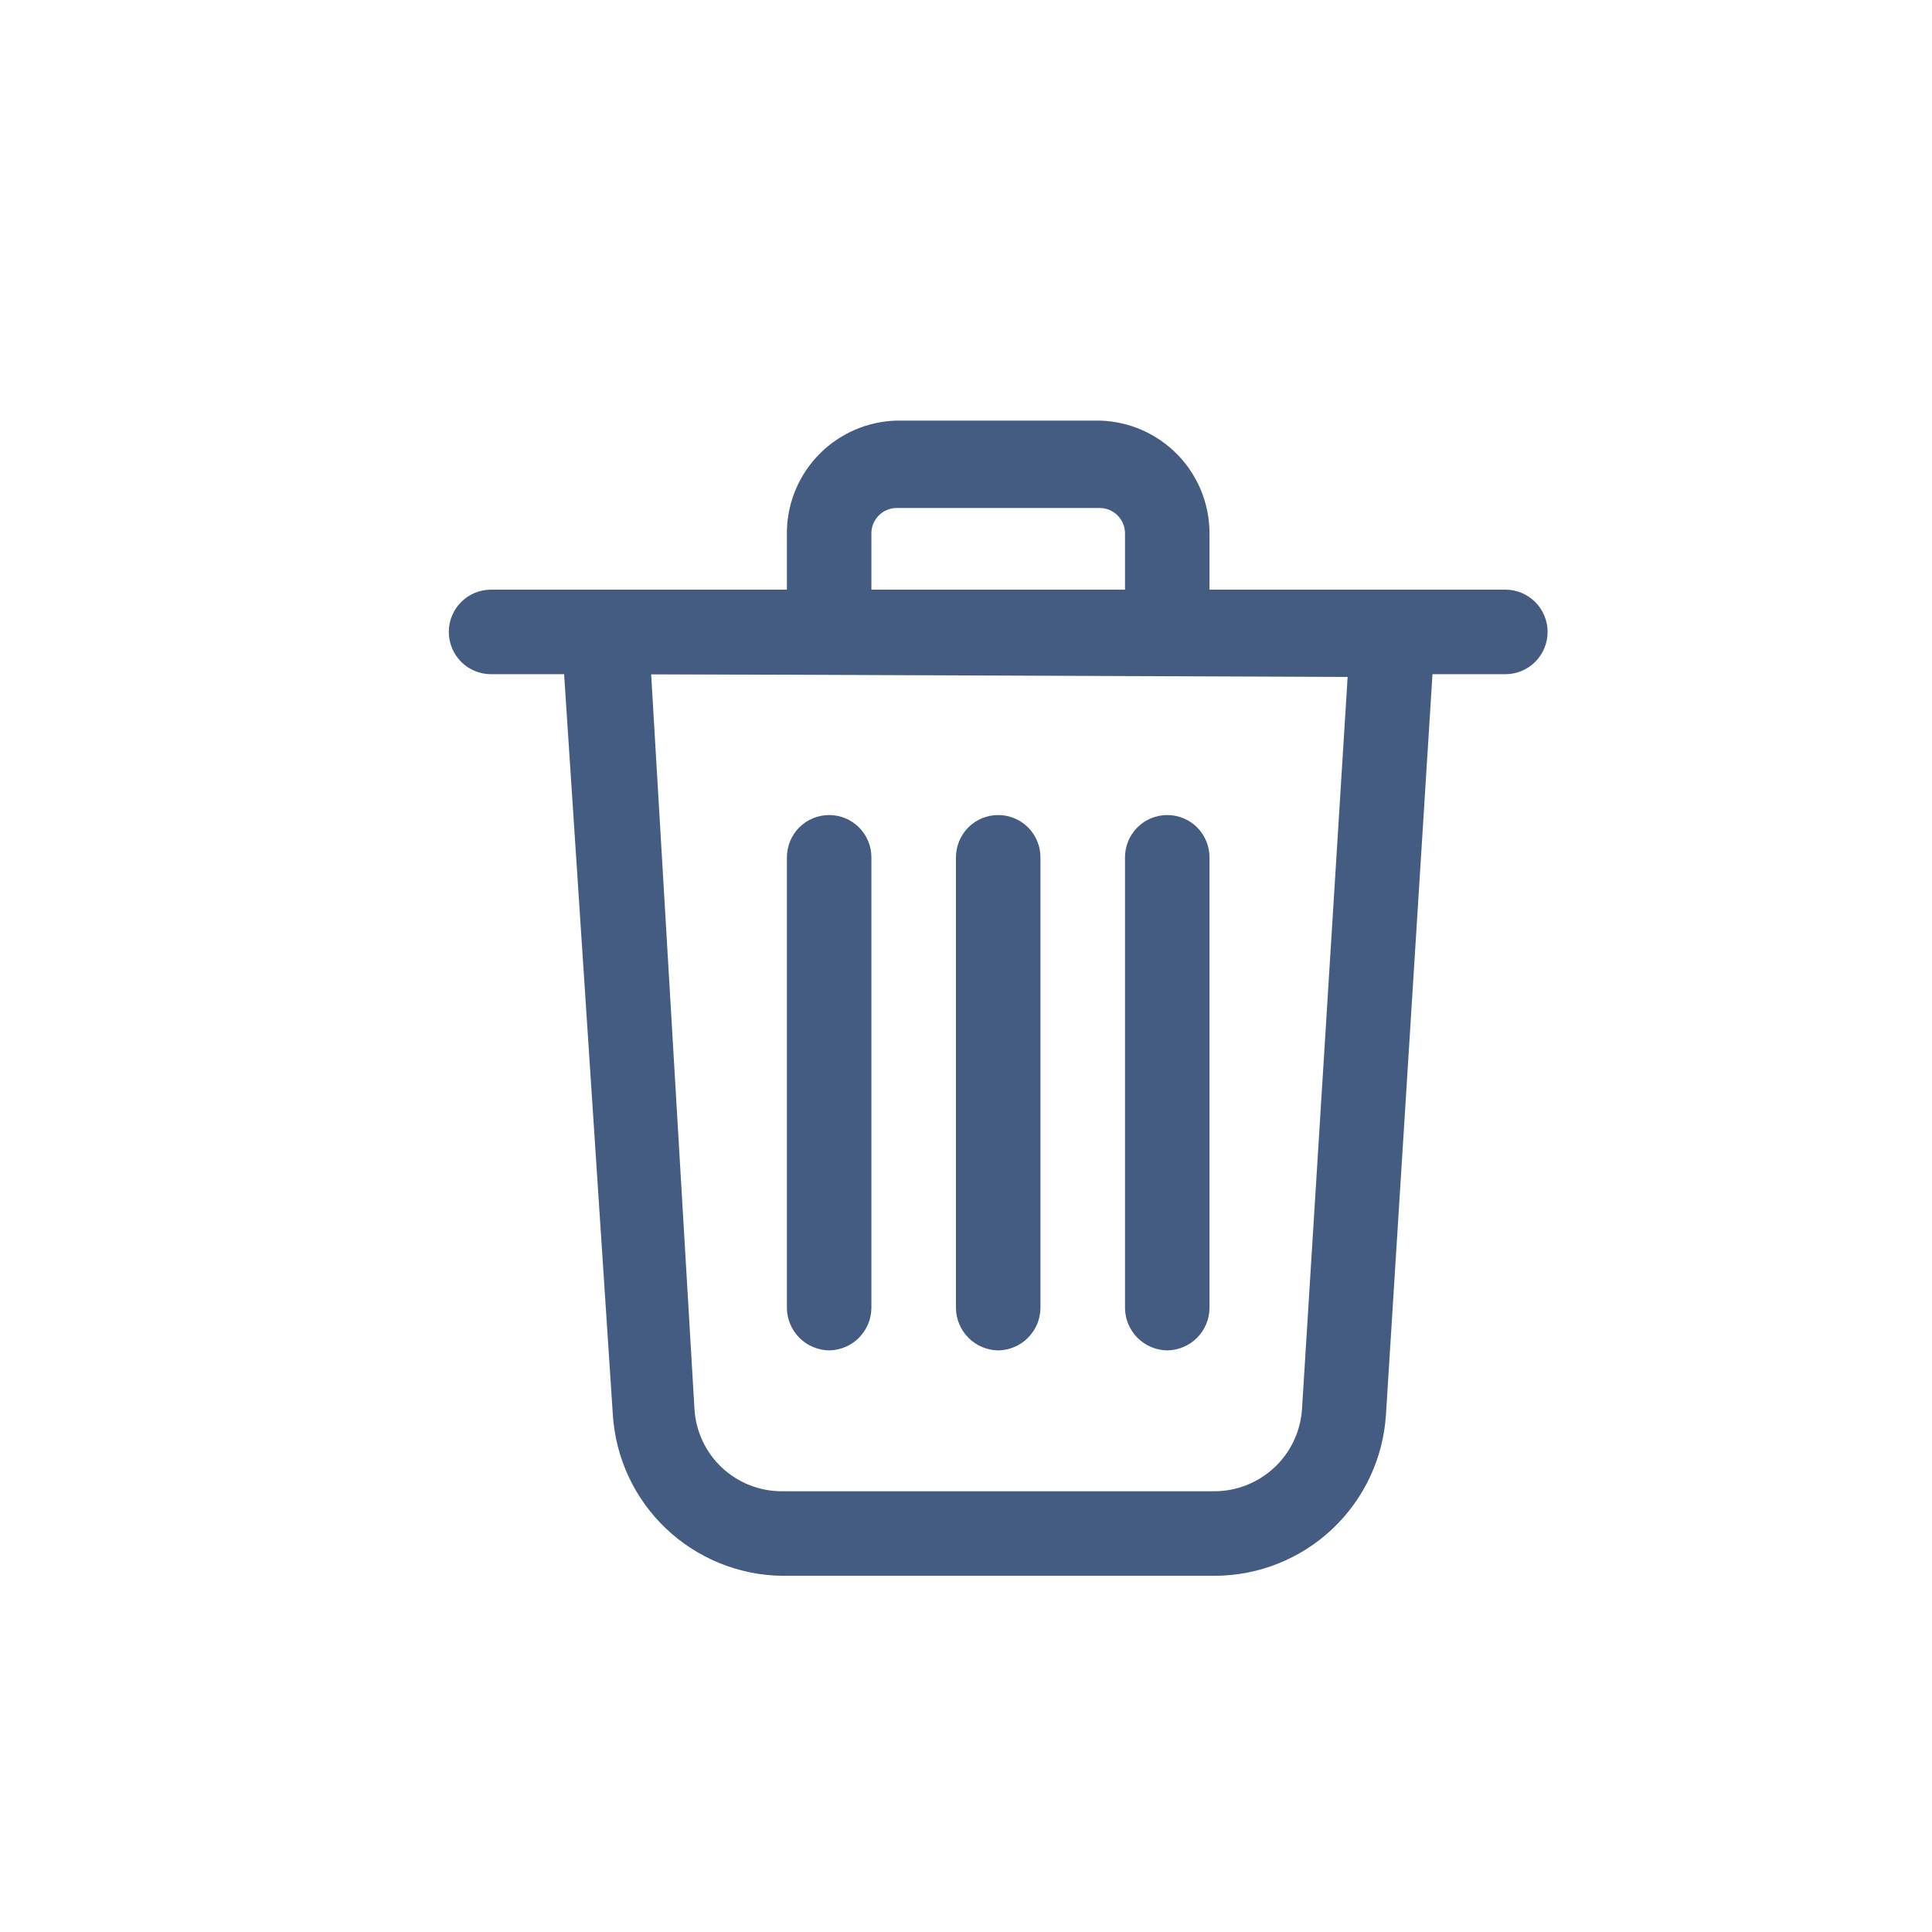
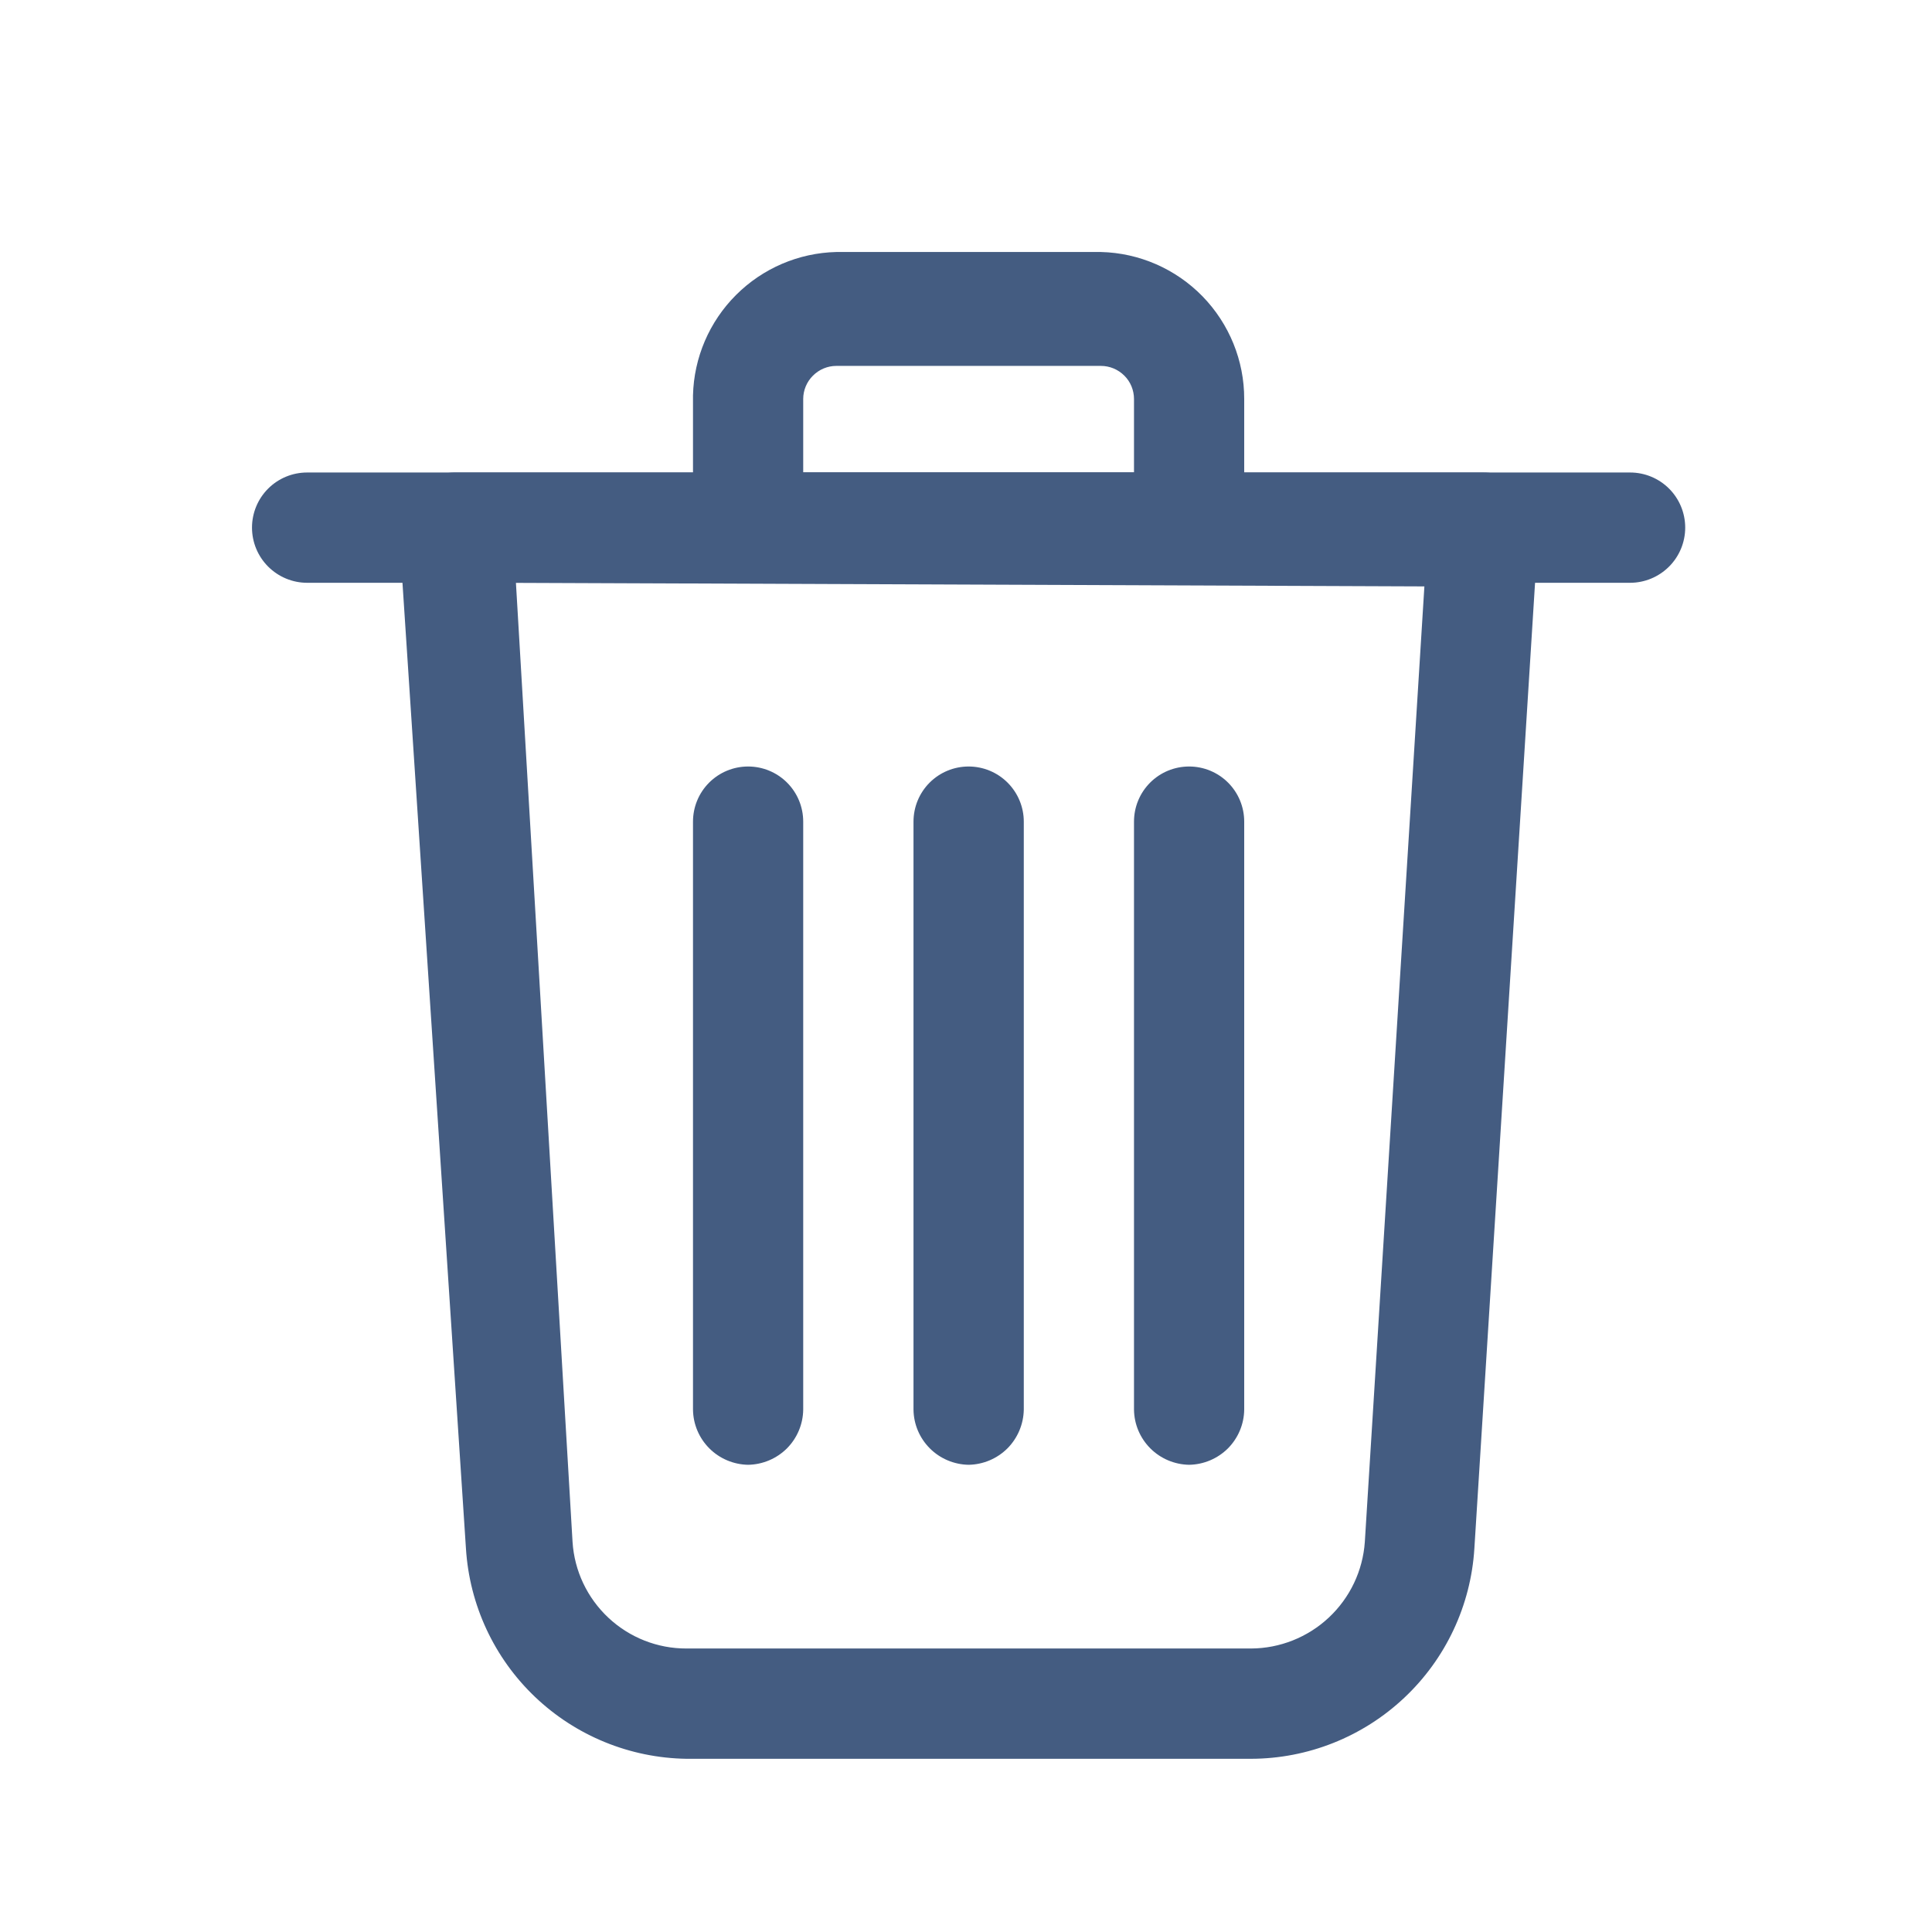
- <svg xmlns="http://www.w3.org/2000/svg" width="30" height="30" viewBox="0 0 30 30" fill="none">
-   <path d="M18.861 24.469H12.141C11.468 24.459 10.825 24.196 10.338 23.732C9.851 23.268 9.558 22.637 9.516 21.966L8.719 9.856C8.715 9.768 8.729 9.681 8.759 9.598C8.789 9.515 8.835 9.44 8.894 9.375C8.956 9.308 9.03 9.254 9.113 9.216C9.195 9.179 9.285 9.158 9.376 9.156H21.626C21.716 9.156 21.805 9.174 21.887 9.21C21.97 9.246 22.044 9.298 22.106 9.364C22.168 9.429 22.215 9.507 22.245 9.592C22.275 9.676 22.288 9.766 22.282 9.856L21.521 21.966C21.479 22.643 21.18 23.279 20.686 23.744C20.192 24.209 19.539 24.468 18.861 24.469ZM10.111 10.469L10.784 21.887C10.807 22.232 10.959 22.555 11.211 22.79C11.463 23.026 11.796 23.157 12.141 23.156H18.861C19.205 23.155 19.536 23.023 19.788 22.788C20.039 22.553 20.193 22.231 20.217 21.887L20.926 10.512L10.111 10.469Z" fill="#445C81" />
-   <path d="M23.375 10.469H7.625C7.451 10.469 7.284 10.4 7.161 10.277C7.038 10.153 6.969 9.987 6.969 9.812C6.969 9.638 7.038 9.472 7.161 9.348C7.284 9.225 7.451 9.156 7.625 9.156H23.375C23.549 9.156 23.716 9.225 23.839 9.348C23.962 9.472 24.031 9.638 24.031 9.812C24.031 9.987 23.962 10.153 23.839 10.277C23.716 10.4 23.549 10.469 23.375 10.469Z" fill="#445C81" />
-   <path d="M18.125 10.469H12.875C12.702 10.466 12.536 10.397 12.414 10.274C12.291 10.152 12.221 9.986 12.219 9.812V8.238C12.23 7.788 12.413 7.361 12.731 7.043C13.048 6.726 13.476 6.542 13.925 6.531H17.075C17.532 6.543 17.965 6.732 18.284 7.059C18.603 7.386 18.781 7.825 18.781 8.281V9.812C18.779 9.986 18.709 10.152 18.587 10.274C18.464 10.397 18.298 10.466 18.125 10.469ZM13.531 9.156H17.469V8.281C17.469 8.177 17.427 8.077 17.353 8.003C17.28 7.929 17.179 7.888 17.075 7.888H13.925C13.821 7.888 13.72 7.929 13.647 8.003C13.573 8.077 13.531 8.177 13.531 8.281V9.156Z" fill="#445C81" />
-   <path d="M18.125 20.969C17.952 20.966 17.786 20.897 17.663 20.774C17.541 20.651 17.471 20.486 17.469 20.312V13.312C17.469 13.139 17.538 12.972 17.661 12.848C17.784 12.725 17.951 12.656 18.125 12.656C18.299 12.656 18.466 12.725 18.589 12.848C18.712 12.972 18.781 13.139 18.781 13.312V20.312C18.779 20.486 18.709 20.651 18.587 20.774C18.464 20.897 18.298 20.966 18.125 20.969Z" fill="#445C81" />
-   <path d="M12.875 20.969C12.702 20.966 12.536 20.897 12.414 20.774C12.291 20.651 12.221 20.486 12.219 20.312V13.312C12.219 13.139 12.288 12.972 12.411 12.848C12.534 12.725 12.701 12.656 12.875 12.656C13.049 12.656 13.216 12.725 13.339 12.848C13.462 12.972 13.531 13.139 13.531 13.312V20.312C13.529 20.486 13.459 20.651 13.336 20.774C13.214 20.897 13.048 20.966 12.875 20.969Z" fill="#445C81" />
-   <path d="M15.5 20.969C15.327 20.966 15.161 20.897 15.039 20.774C14.916 20.651 14.846 20.486 14.844 20.312V13.312C14.844 13.139 14.913 12.972 15.036 12.848C15.159 12.725 15.326 12.656 15.5 12.656C15.674 12.656 15.841 12.725 15.964 12.848C16.087 12.972 16.156 13.139 16.156 13.312V20.312C16.154 20.486 16.084 20.651 15.961 20.774C15.839 20.897 15.673 20.966 15.5 20.969Z" fill="#445C81" />
+ <svg xmlns="http://www.w3.org/2000/svg" width="23" height="23" viewBox="0 0 23 23" fill="none">
+   <path d="M14.892 20.938H8.172C7.5 20.928 6.856 20.665 6.369 20.201C5.882 19.737 5.589 19.106 5.547 18.435L4.751 6.325C4.747 6.237 4.76 6.149 4.79 6.067C4.82 5.984 4.866 5.908 4.926 5.844C4.987 5.777 5.061 5.723 5.144 5.685C5.227 5.648 5.316 5.627 5.407 5.625H17.657C17.747 5.625 17.836 5.643 17.919 5.679C18.001 5.714 18.076 5.767 18.137 5.832C18.199 5.898 18.246 5.976 18.276 6.06C18.307 6.145 18.319 6.235 18.313 6.325L17.552 18.435C17.51 19.112 17.211 19.748 16.717 20.212C16.223 20.677 15.57 20.937 14.892 20.938V20.938ZM6.142 6.938L6.816 18.356C6.838 18.701 6.991 19.023 7.243 19.259C7.495 19.495 7.827 19.626 8.172 19.625H14.892C15.236 19.624 15.568 19.492 15.819 19.257C16.071 19.021 16.224 18.7 16.248 18.356L16.957 6.981L6.142 6.938Z" fill="#445C81" />
+   <path d="M19.406 6.938H3.656C3.482 6.938 3.315 6.868 3.192 6.745C3.069 6.622 3 6.455 3 6.281C3 6.107 3.069 5.94 3.192 5.817C3.315 5.694 3.482 5.625 3.656 5.625H19.406C19.58 5.625 19.747 5.694 19.87 5.817C19.993 5.94 20.062 6.107 20.062 6.281C20.062 6.455 19.993 6.622 19.87 6.745C19.747 6.868 19.58 6.938 19.406 6.938V6.938Z" fill="#445C81" />
+   <path d="M14.156 6.938H8.906C8.733 6.935 8.567 6.865 8.445 6.743C8.322 6.62 8.252 6.455 8.25 6.281V4.706C8.261 4.257 8.444 3.83 8.762 3.512C9.08 3.194 9.507 3.011 9.956 3H13.106C13.563 3.011 13.997 3.201 14.316 3.528C14.634 3.855 14.813 4.293 14.812 4.75V6.281C14.81 6.455 14.74 6.62 14.618 6.743C14.495 6.865 14.33 6.935 14.156 6.938V6.938ZM9.562 5.625H13.5V4.75C13.5 4.646 13.459 4.545 13.385 4.472C13.311 4.398 13.211 4.356 13.106 4.356H9.956C9.852 4.356 9.752 4.398 9.678 4.472C9.604 4.545 9.562 4.646 9.562 4.75V5.625Z" fill="#445C81" />
+   <path d="M14.156 17.438C13.983 17.435 13.817 17.365 13.695 17.243C13.572 17.12 13.502 16.955 13.5 16.781V9.781C13.5 9.607 13.569 9.44 13.692 9.317C13.815 9.194 13.982 9.125 14.156 9.125C14.33 9.125 14.497 9.194 14.62 9.317C14.743 9.44 14.812 9.607 14.812 9.781V16.781C14.81 16.955 14.74 17.12 14.618 17.243C14.495 17.365 14.33 17.435 14.156 17.438V17.438Z" fill="#445C81" />
+   <path d="M8.906 17.438C8.733 17.435 8.567 17.365 8.445 17.243C8.322 17.12 8.252 16.955 8.25 16.781V9.781C8.25 9.607 8.319 9.44 8.442 9.317C8.565 9.194 8.732 9.125 8.906 9.125C9.08 9.125 9.247 9.194 9.37 9.317C9.493 9.44 9.562 9.607 9.562 9.781V16.781C9.56 16.955 9.49 17.12 9.368 17.243C9.245 17.365 9.08 17.435 8.906 17.438V17.438Z" fill="#445C81" />
+   <path d="M11.531 17.438C11.358 17.435 11.192 17.365 11.07 17.243C10.947 17.12 10.877 16.955 10.875 16.781V9.781C10.875 9.607 10.944 9.44 11.067 9.317C11.19 9.194 11.357 9.125 11.531 9.125C11.705 9.125 11.872 9.194 11.995 9.317C12.118 9.44 12.188 9.607 12.188 9.781V16.781C12.185 16.955 12.115 17.12 11.993 17.243C11.87 17.365 11.705 17.435 11.531 17.438V17.438Z" fill="#445C81" />
</svg>
